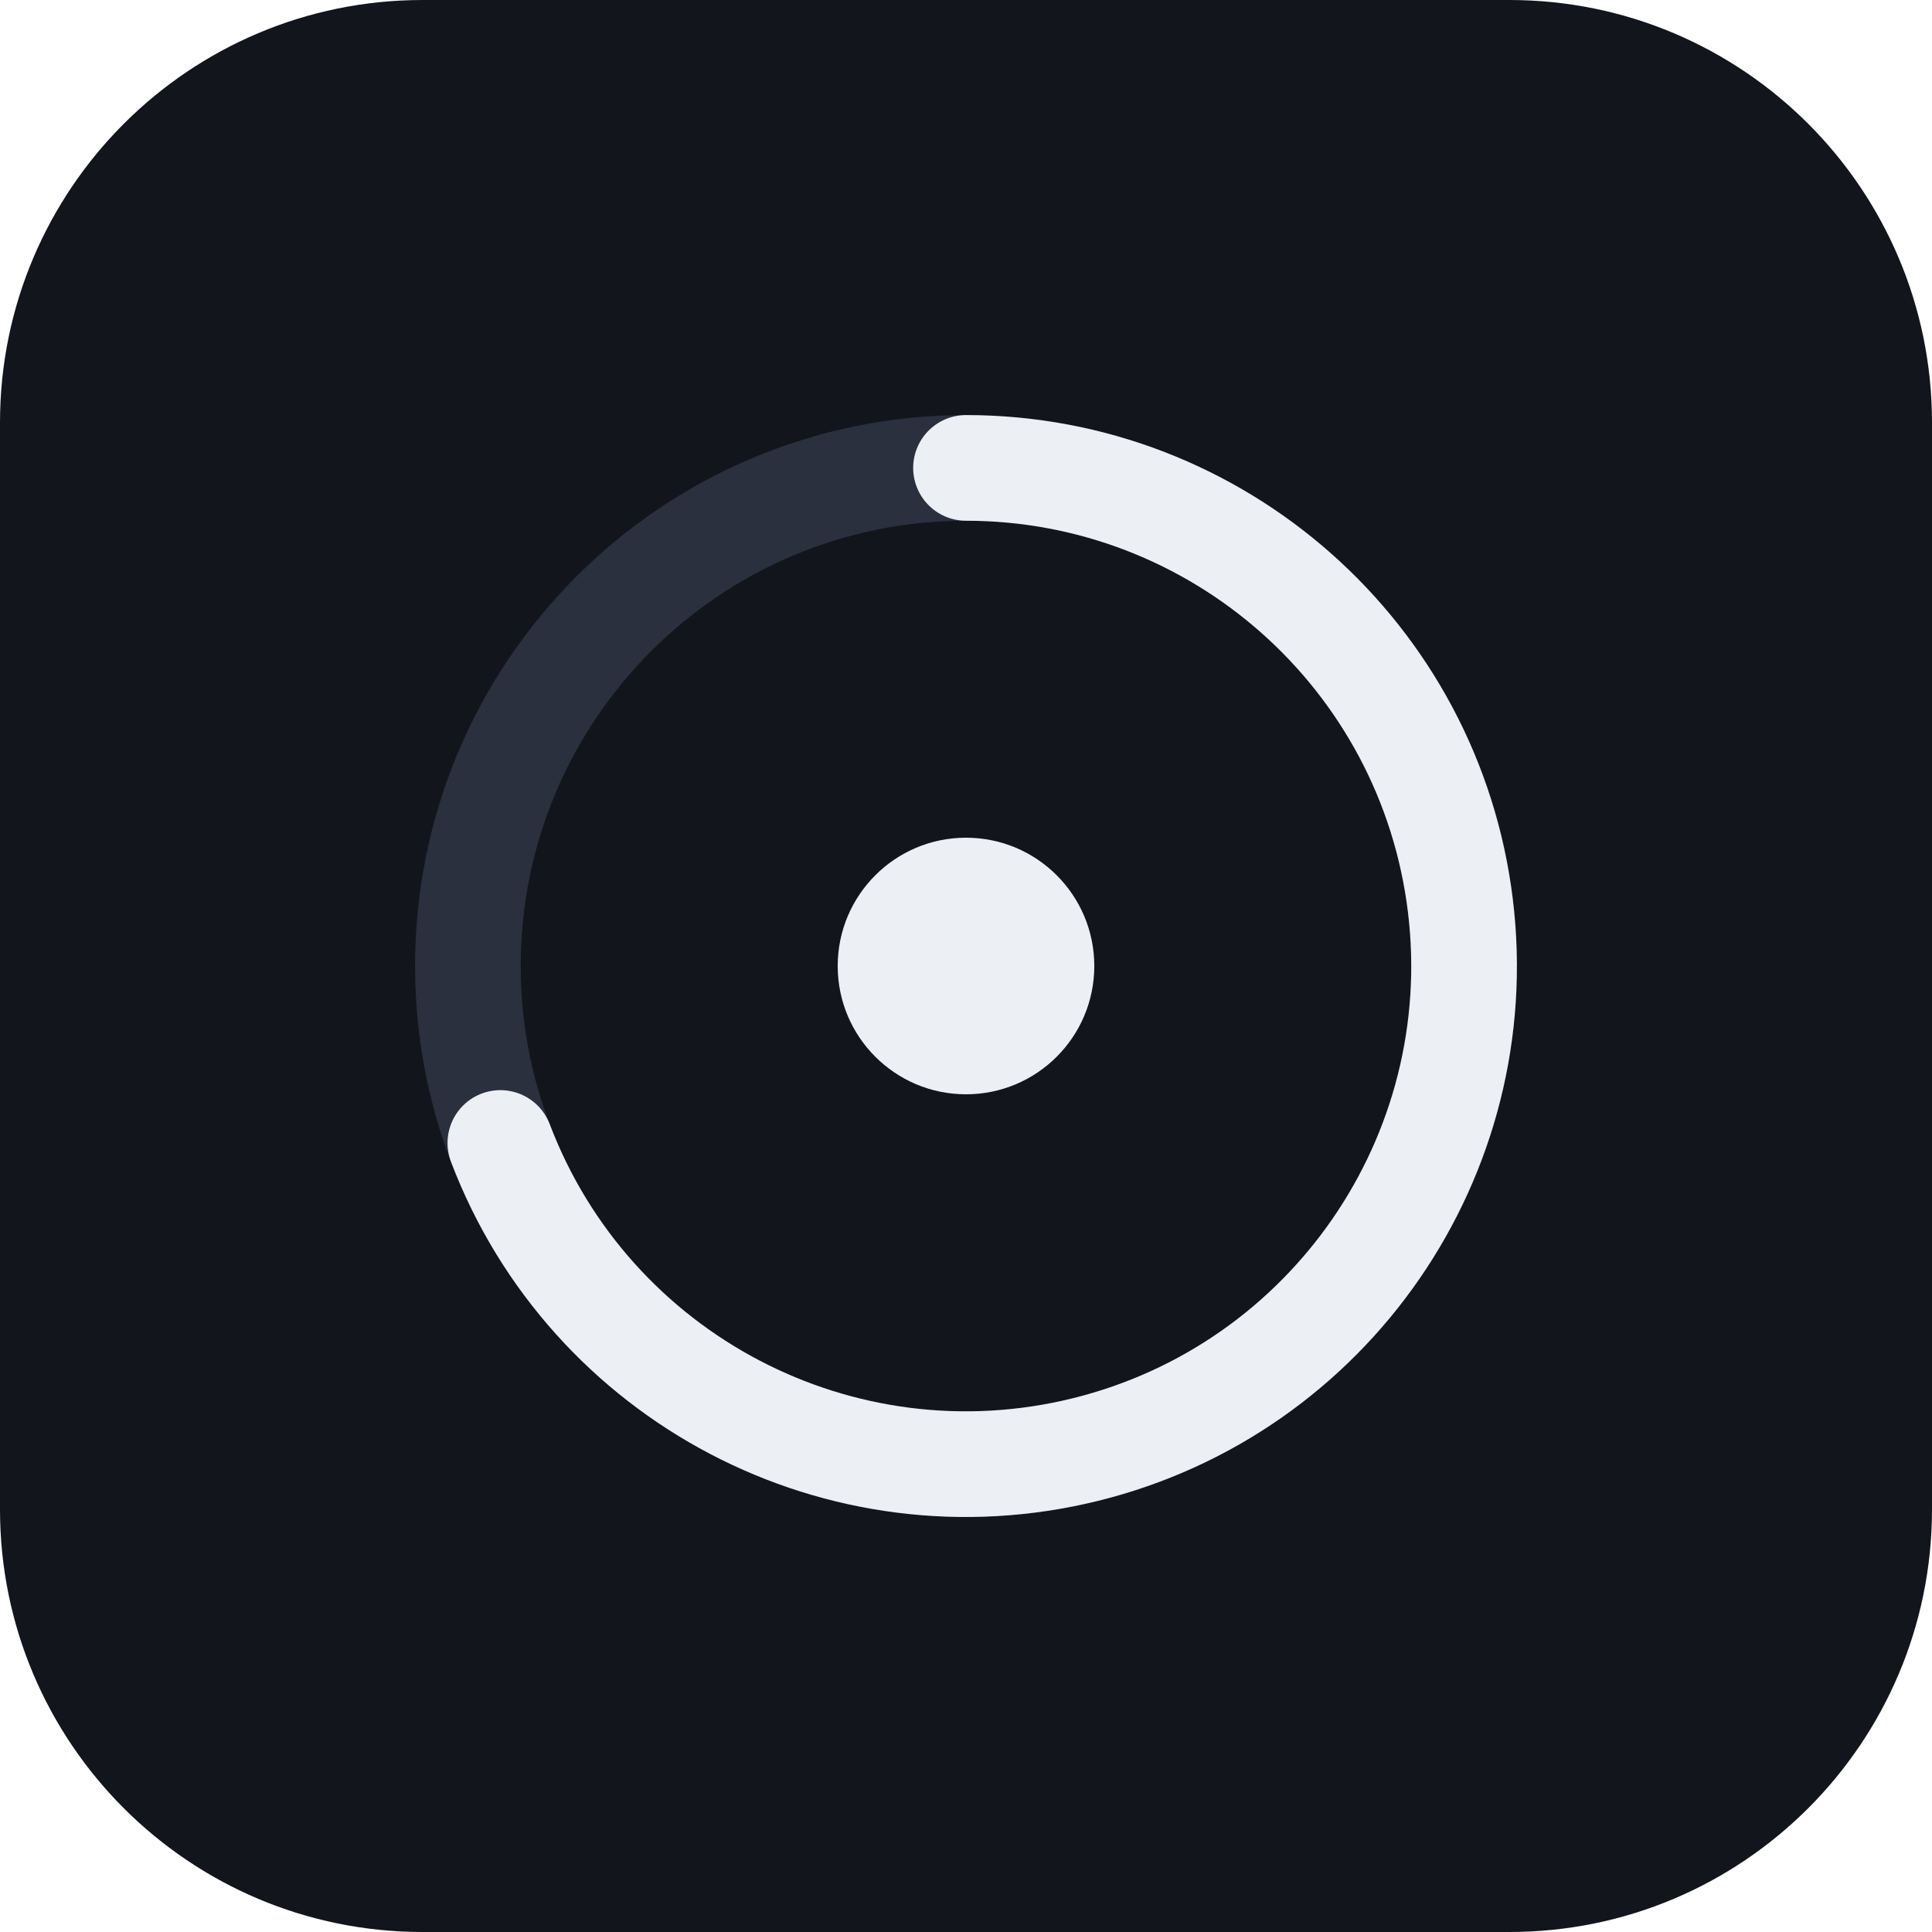
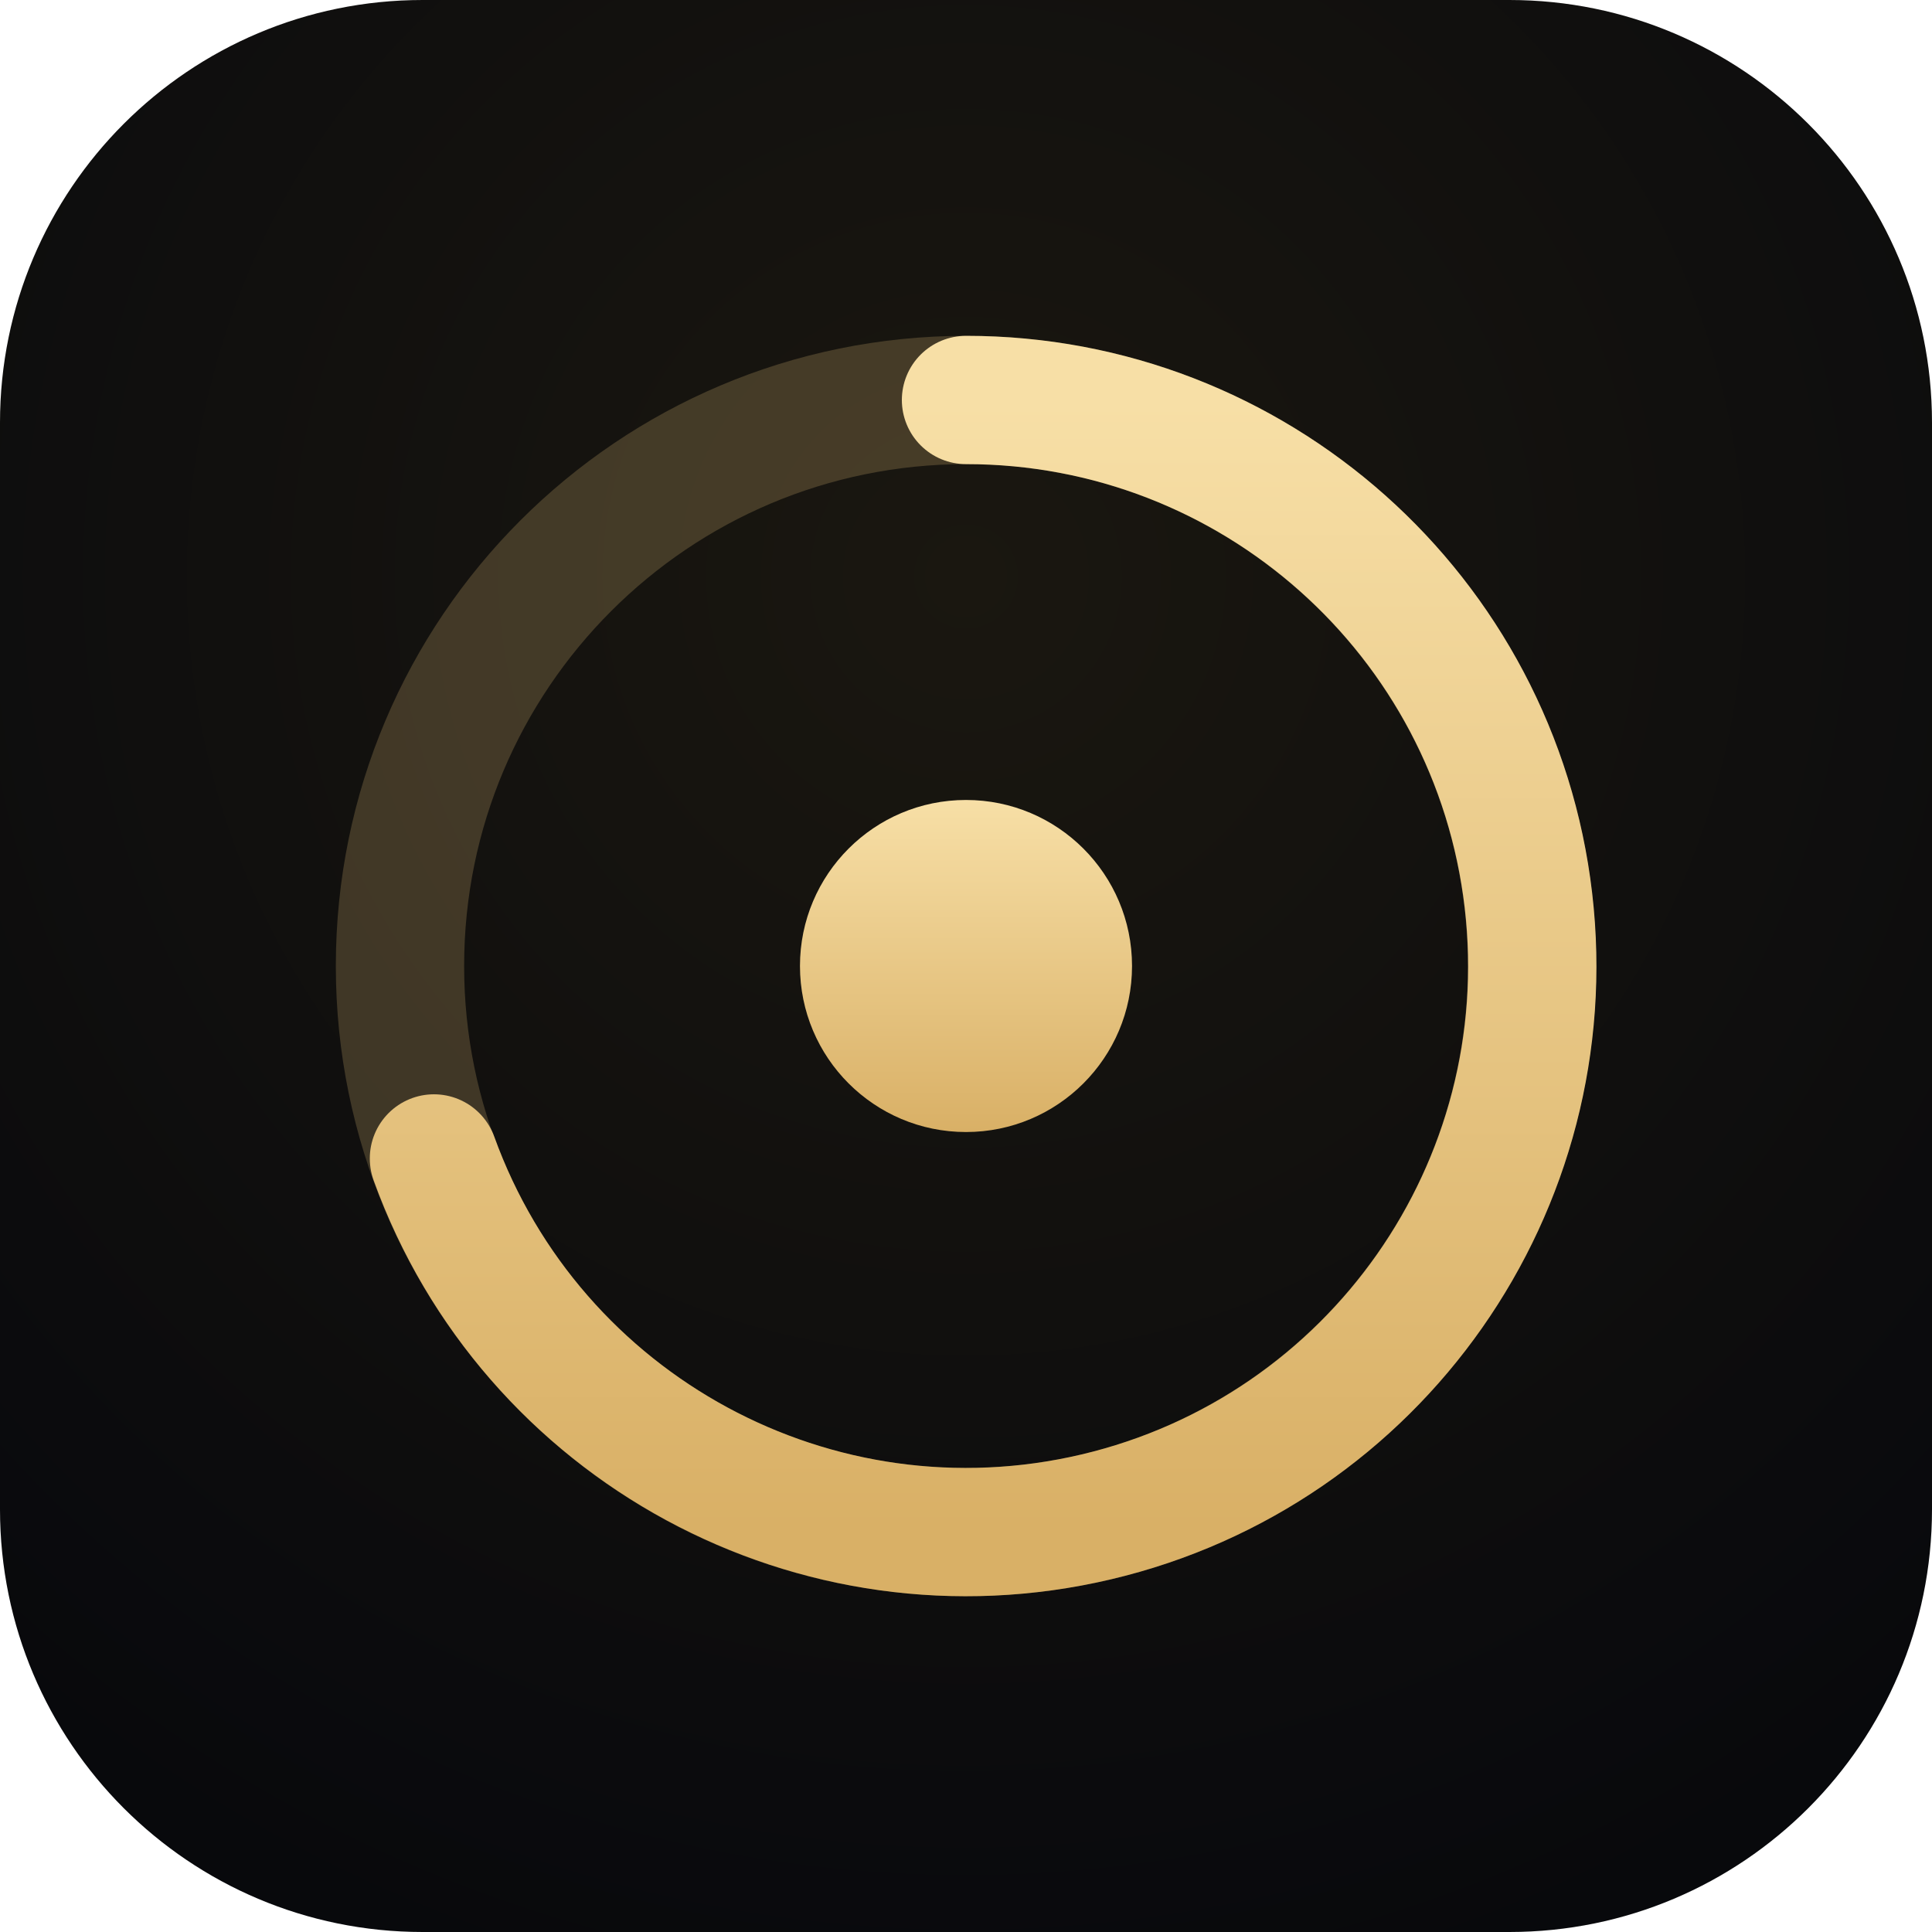
<svg xmlns="http://www.w3.org/2000/svg" viewBox="0 0 512 512">
-   <rect width="512" height="512" rx="112" fill="#12151c" />
-   <circle cx="256" cy="256" r="132" fill="none" stroke="#2a303d" stroke-width="28" />
-   <path d="M256 124 A132 132 0 1 1 132.6 302.9" fill="none" stroke="#eceff4" stroke-width="28" stroke-linecap="round" />
-   <circle cx="256" cy="256" r="34" fill="#eceff4" />
+   <defs>
+     <radialGradient id="bg" cx="50%" cy="30%" r="80%">
+       <stop offset="0" stop-color="#1a1710" />
+       <stop offset="1" stop-color="#07080c" />
+     </radialGradient>
+     <linearGradient id="g" x1="0" y1="0" x2="0" y2="1">
+       <stop offset="0" stop-color="#f7dfa6" />
+       <stop offset="1" stop-color="#d9b066" />
+     </linearGradient>
+   </defs>
+   <rect width="512" height="512" rx="112" fill="url(#bg)" />
+   <circle cx="256" cy="256" r="150" fill="none" stroke="#e9c67c" stroke-opacity="0.22" stroke-width="34" />
+   <path d="M256 106 A150 150 0 1 1 115 307" fill="none" stroke="url(#g)" stroke-width="34" stroke-linecap="round" />
+   <circle cx="256" cy="256" r="44" fill="url(#g)" />
</svg>
